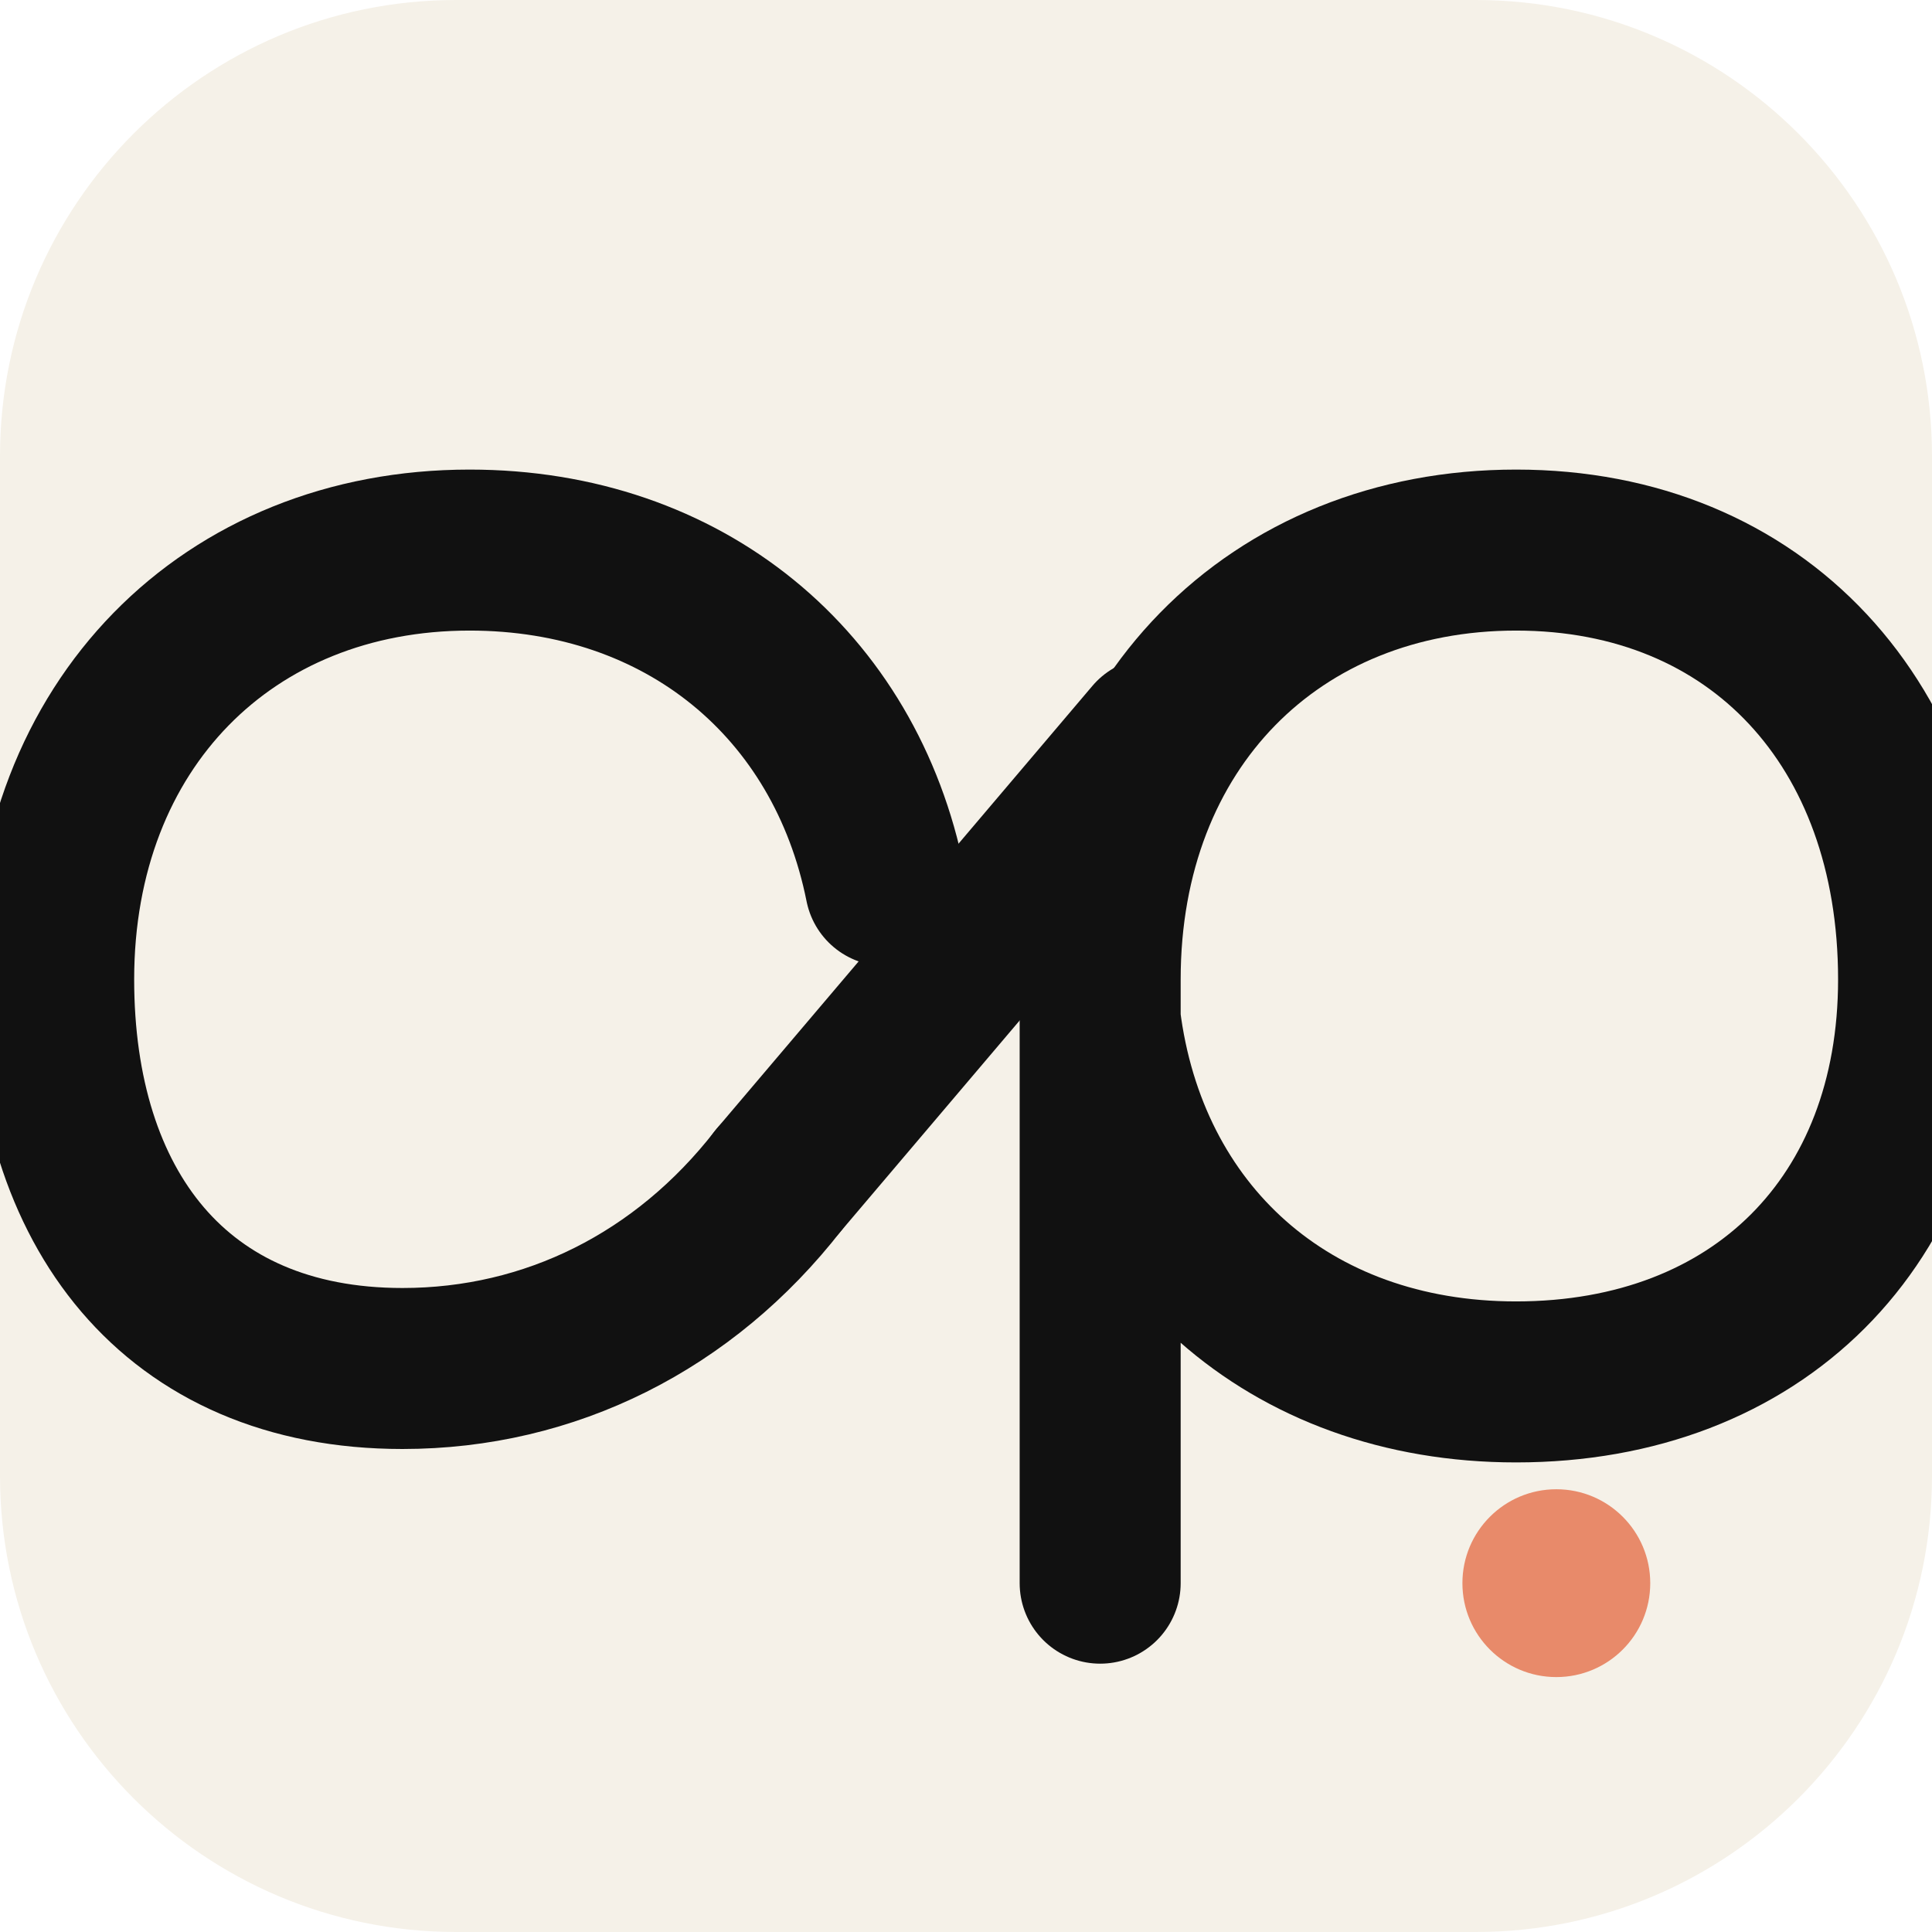
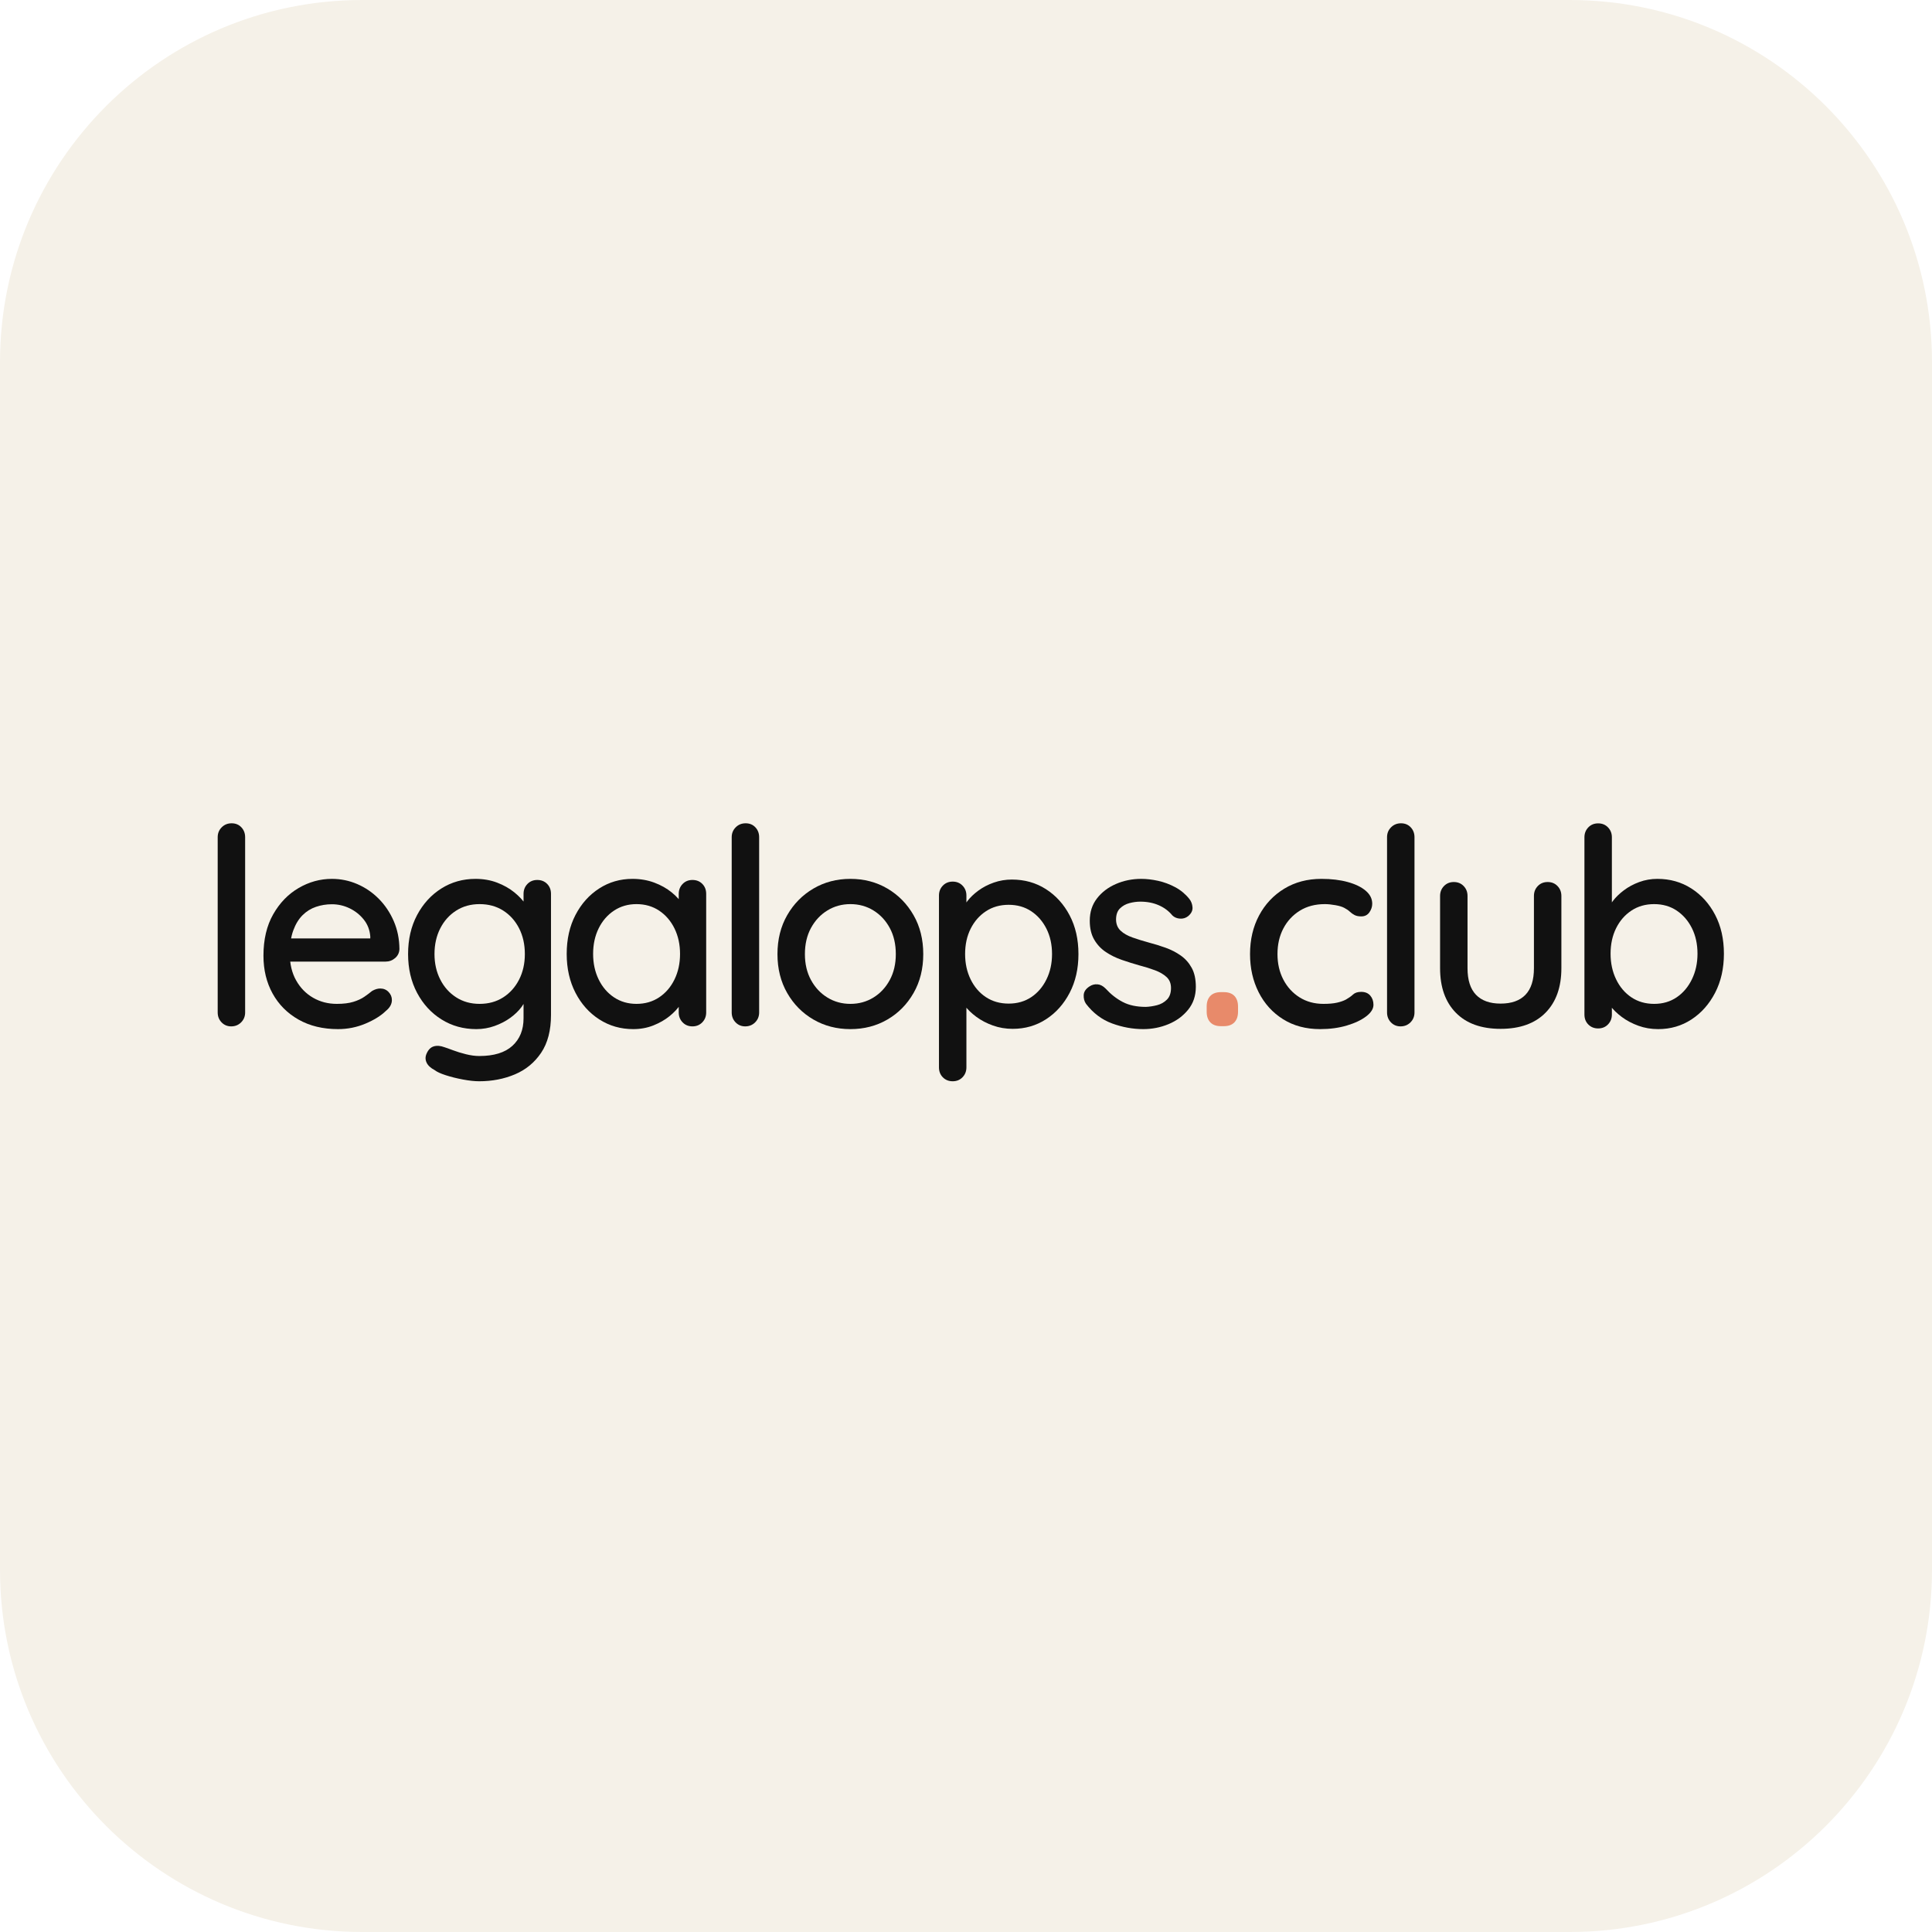
- <svg xmlns="http://www.w3.org/2000/svg" viewBox="0 0 144 144" fill="none">
-   <rect width="144" height="144" rx="34" fill="#F5F1E8" />
-   <g transform="translate(0 20)">
-     <path d="M58 68C51 77 41 82 30 82C13 82 4 70 4 53C4 34 17 21 35 21C51 21 63 31 66 46" stroke="#111111" stroke-width="12" stroke-linecap="round" />
-     <path d="M58 68L86 35" stroke="#111111" stroke-width="12" stroke-linecap="round" />
-     <path d="M82 53C82 34 95 21 113 21C131 21 143 34 143 53C143 71 131 83 113 83C96 83 84 72 82 56M82 53V98" stroke="#111111" stroke-width="12" stroke-linecap="round" stroke-linejoin="round" />
-     <circle cx="116" cy="98" r="7" fill="#E88A6A" />
+ <svg xmlns="http://www.w3.org/2000/svg" viewBox="0 0 512 512">
+   <rect width="512" height="512" rx="96" fill="#F5F1E8" />
+   <g transform="translate(52 272) scale(0.07272727 -0.07272727)">
+     <path transform="translate(0 0)" d="M178.25 50.75Q178.25 29.25 163.625 14.625Q149 0 127.5 0Q106.5 0 92.375 14.625Q78.25 29.25 78.25 50.75V689.25Q78.25 710.75 92.875 725.375Q107.5 740 129 740Q150.75 740 164.5 725.375Q178.25 710.75 178.25 689.25Z" fill="#111111" />
+     <path transform="translate(202.0 0)" d="M314.75 -10Q232.25 -10 171.0 24.625Q109.75 59.25 76.375 119.625Q43 180 43 257.5Q43 346 78.5 408.375Q114 470.75 171.125 504.125Q228.25 537.5 292.25 537.5Q341 537.5 385.125 518.375Q429.25 499.25 463.375 464.75Q497.5 430.25 517.75 383.625Q538 337 538.5 281.75Q537.75 261.75 522.75 248.875Q507.75 236 487.75 236H99.25L75.25 320.5H451.25L432.25 303.25V328Q429.5 363 408.5 389.25Q387.5 415.5 356.875 430.25Q326.25 445 292.25 445Q262.25 445 234.5 435.625Q206.75 426.25 185.5 405.125Q164.25 384 151.625 349.5Q139 315 139 264.25Q139 208.5 162.0 167.625Q185 126.75 223.75 104.375Q262.5 82 310.25 82Q346.5 82 370.5 89.375Q394.5 96.75 410.625 107.875Q426.75 119 438.75 129Q454.25 138 468.5 138Q486.75 138 498.875 125.375Q511 112.75 511 96Q511 74 489 56.25Q461.75 29.75 414.375 9.875Q367 -10 314.75 -10Z" fill="#111111" />
+     <path transform="translate(729.0 0)" d="M288.75 537.5Q331.5 537.5 367.5 523.75Q403.5 510 430.0 488.5Q456.5 467 471.5 444.125Q486.5 421.25 486.5 403.5L463.75 403V482.75Q463.75 504.25 477.875 518.875Q492 533.5 513.75 533.5Q535.5 533.5 549.625 519.25Q563.75 505 563.75 482.75V41.5Q563.75 -43 527.75 -96.375Q491.75 -149.75 432.25 -174.875Q372.75 -200 302 -200Q277 -200 242.875 -193.625Q208.75 -187.25 180.25 -178.0Q151.75 -168.75 140.5 -159.75Q118 -148 110.5 -132.125Q103 -116.25 110.25 -99.75Q119.5 -78 136.625 -72.875Q153.75 -67.75 175.75 -76Q185.5 -79 206.625 -87.0Q227.75 -95 253.875 -101.5Q280 -108 302.5 -108Q382.5 -108 423.125 -70.875Q463.75 -33.75 463.75 29.5V119.5L475.25 112.5Q472.25 92 456.375 70.625Q440.5 49.25 415.5 31.125Q390.5 13 358.375 1.5Q326.25 -10 291.75 -10Q221.25 -10 164.875 25.25Q108.5 60.5 75.75 122.25Q43 184 43 263.5Q43 343.75 75.75 405.5Q108.5 467.25 164.125 502.375Q219.75 537.5 288.75 537.5ZM303.5 445.5Q255.25 445.5 218.125 421.75Q181 398 160.125 356.875Q139.25 315.75 139.25 263.5Q139.25 212.25 160.125 171.0Q181 129.75 218.125 105.875Q255.25 82 303.5 82Q352.5 82 389.5 105.625Q426.5 129.25 447.5 170.375Q468.5 211.5 468.5 263.5Q468.5 316.25 447.5 357.375Q426.5 398.5 389.5 422.0Q352.5 445.5 303.5 445.5Z" fill="#111111" />
+     <path transform="translate(1307.0 0)" d="M501.25 533.5Q523 533.5 537.125 519.25Q551.25 505 551.25 482.75V50.75Q551.25 29.25 537.0 14.625Q522.75 0 501.25 0Q479.5 0 465.375 14.625Q451.25 29.25 451.25 50.75V123L471.75 119.5Q471.75 101.75 457.25 79.625Q442.75 57.5 417.75 37.25Q392.75 17 358.875 3.5Q325 -10 285.5 -10Q217 -10 161.875 25.375Q106.75 60.75 74.875 122.625Q43 184.5 43 264Q43 344.5 75.0 406.0Q107 467.5 161.375 502.5Q215.75 537.5 282.5 537.5Q325.5 537.5 362.0 523.875Q398.5 510.25 425.5 488.25Q452.5 466.25 467.375 441.5Q482.25 416.75 482.25 395.25L451.25 391.75V482.75Q451.25 504.25 465.375 518.875Q479.5 533.5 501.25 533.5ZM297.25 82Q344.25 82 380.0 105.875Q415.75 129.75 435.875 171.125Q456 212.5 456 264Q456 315.5 435.875 356.625Q415.75 397.75 380.0 421.625Q344.25 445.5 297.25 445.5Q251.25 445.5 215.5 421.875Q179.75 398.25 159.5 357.25Q139.25 316.25 139.25 264Q139.25 212.5 159.375 171.125Q179.5 129.75 215.25 105.875Q251 82 297.25 82Z" fill="#111111" />
+     <path transform="translate(1873.0 0)" d="M178.25 50.75Q178.25 29.25 163.625 14.625Q149 0 127.5 0Q106.5 0 92.375 14.625Q78.25 29.25 78.25 50.75V689.25Q78.25 710.75 92.875 725.375Q107.5 740 129 740Q150.75 740 164.5 725.375Q178.25 710.75 178.25 689.25Z" fill="#111111" />
+     <path transform="translate(2075.0 0)" d="M574.25 263.25Q574.25 183.25 538.875 121.5Q503.5 59.75 443.5 24.875Q383.5 -10 308.75 -10Q234.25 -10 174.125 24.875Q114 59.75 78.5 121.5Q43 183.25 43 263.25Q43 343.5 78.5 405.25Q114 467 174.125 502.25Q234.25 537.5 308.75 537.5Q383.5 537.5 443.5 502.25Q503.5 467 538.875 405.25Q574.25 343.5 574.25 263.25ZM474.25 263.25Q474.25 317.75 452.25 358.5Q430.25 399.25 392.75 422.375Q355.25 445.5 308.75 445.5Q262.5 445.5 224.875 422.375Q187.25 399.25 165.125 358.5Q143 317.75 143 263.25Q143 209.75 165.125 169.0Q187.25 128.25 224.875 105.125Q262.5 82 308.75 82Q355.25 82 392.75 105.125Q430.25 128.25 452.25 169.0Q474.25 209.75 474.25 263.25Z" fill="#111111" />
+     <path transform="translate(2637.0 0)" d="M335.25 535Q404.5 535 459.125 500.125Q513.75 465.25 545.75 404.375Q577.75 343.5 577.75 263.5Q577.75 183.75 545.75 122.375Q513.75 61 459.75 26.0Q405.75 -9 338.25 -9Q300 -9 266.125 3.125Q232.25 15.25 205.875 34.625Q179.5 54 163.25 75.875Q147 97.75 143 116.5L169.5 129.75V-149.25Q169.5 -170.75 155.375 -185.375Q141.25 -200 119.5 -200Q98 -200 83.75 -185.75Q69.5 -171.5 69.5 -149.25V476.75Q69.5 498.25 83.625 512.875Q97.75 527.5 119.5 527.5Q141.25 527.5 155.375 512.875Q169.5 498.25 169.5 476.75V408L153.5 416.5Q157 435.5 172.75 456.125Q188.5 476.75 213.25 494.875Q238 513 269.375 524.0Q300.75 535 335.25 535ZM323.5 443Q276.25 443 240.625 419.5Q205 396 184.875 355.75Q164.75 315.5 164.75 263.5Q164.75 212.5 184.875 171.25Q205 130 240.625 106.5Q276.25 83 323.5 83Q370.5 83 405.75 106.5Q441 130 461.25 171.25Q481.5 212.5 481.5 263.5Q481.5 315.25 461.25 355.625Q441 396 405.75 419.5Q370.5 443 323.5 443Z" fill="#111111" />
+     <path transform="translate(3203.0 0)" d="M39.25 82.25Q30 95.75 30.875 114.125Q31.75 132.5 52.25 145.75Q65.5 154.5 81.125 153.25Q96.75 152 111 137.5Q139.25 106.5 173.375 88.75Q207.5 71 257.25 71Q276.75 71.75 297.875 77.125Q319 82.5 334.0 97.375Q349 112.25 349 139.75Q349 164.75 333.0 179.625Q317 194.5 291.125 204.25Q265.25 214 234.5 222Q202.5 231 170.25 242.125Q138 253.25 111.75 270.75Q85.5 288.25 69.25 316.0Q53 343.75 53 385Q53 432.25 79.25 466.25Q105.5 500.25 148.375 518.875Q191.25 537.5 240.5 537.5Q269.75 537.5 302.0 530.375Q334.25 523.25 364.25 507.25Q394.25 491.25 415.75 464.5Q426 451.75 427.375 433.875Q428.75 416 411.25 401.5Q398.5 391.5 381.75 392.625Q365 393.75 354 404.25Q334.75 428 304.75 441.25Q274.75 454.5 237.25 454.5Q217.75 454.5 197.5 449.125Q177.25 443.75 163.0 429.75Q148.75 415.75 148.75 388.75Q149.25 363.75 165.375 348.625Q181.5 333.5 208.75 323.875Q236 314.25 268 305.5Q298.75 297.5 329.125 286.625Q359.5 275.75 384.375 258.25Q409.25 240.75 424.375 213.375Q439.5 186 439.5 144Q439.5 95.25 411.375 60.625Q383.25 26 339.625 8.0Q296 -10 248 -10Q190.75 -10 134.5 10.625Q78.25 31.25 39.25 82.25Z" fill="#111111" />
+     <path transform="translate(3626.0 0)" d="M107.75 0.75Q82.75 0.75 69.375 14.625Q56 28.5 56 53.5V72Q56 97.25 69.375 111.0Q82.75 124.75 107.75 124.75H118.5Q143.75 124.75 157.0 111.0Q170.25 97.25 170.25 72V53.5Q170.25 28.5 157.0 14.625Q143.75 0.75 118.5 0.75Z" fill="#E88A6A" />
+     <path transform="translate(3797.0 0)" d="M303.25 537.5Q357.25 537.5 399.0 526.0Q440.75 514.5 464.5 494.25Q488.25 474 488.25 447Q488.25 430.25 477.875 415.5Q467.5 400.75 448.25 400.75Q433.5 400.75 424.0 405.625Q414.5 410.5 406.75 417.875Q399 425.25 387 431.5Q376 437.75 354.25 441.625Q332.5 445.5 315.75 445.5Q263 445.5 224.375 421.5Q185.75 397.5 164.375 356.75Q143 316 143 263.5Q143 211.5 164.25 170.625Q185.5 129.75 223.25 105.875Q261 82 310.5 82Q340.5 82 359.875 86.375Q379.25 90.75 392.5 97.75Q408.25 106.75 418.5 116.25Q428.75 125.75 448 125.75Q469.5 125.75 481.125 112.125Q492.75 98.5 492.75 78.5Q492.75 56.75 466.25 36.5Q439.75 16.25 395.75 3.125Q351.75 -10 298.5 -10Q221 -10 163.5 26.0Q106 62 74.5 124.125Q43 186.25 43 263.5Q43 342.5 76.0 404.25Q109 466 167.75 501.75Q226.5 537.5 303.25 537.5Z" fill="#111111" />
+     <path transform="translate(4261.0 0)" d="M178.25 50.75Q178.25 29.25 163.625 14.625Q149 0 127.5 0Q106.5 0 92.375 14.625Q78.25 29.25 78.25 50.75V689.25Q78.25 710.75 92.875 725.375Q107.5 740 129 740Q150.75 740 164.5 725.375Q178.25 710.75 178.25 689.25Z" fill="#111111" />
+     <path transform="translate(4463.0 0)" d="M461.5 526Q483.25 526 497.375 511.375Q511.5 496.75 511.5 475.25V212Q511.5 108.25 453.625 49.625Q395.75 -9 290 -9Q184.5 -9 127.0 49.625Q69.5 108.25 69.5 212V475.25Q69.5 496.75 83.75 511.375Q98 526 119.5 526Q141.25 526 155.375 511.375Q169.5 496.75 169.5 475.25V212Q169.5 147.25 200.375 115.125Q231.25 83 290 83Q349.75 83 380.625 115.125Q411.5 147.25 411.5 212V475.25Q411.5 496.75 425.625 511.375Q439.75 526 461.5 526Z" fill="#111111" />
+     <path transform="translate(4989.0 0)" d="M335.25 537.5Q404.5 537.5 459.125 502.5Q513.75 467.5 545.75 406.375Q577.75 345.25 577.75 264.75Q577.75 184.5 545.75 122.625Q513.75 60.75 459.75 25.375Q405.75 -10 338.25 -10Q300 -10 266.125 2.25Q232.25 14.5 205.875 34.125Q179.5 53.75 163.25 75.75Q147 97.75 143 116.5L169.5 129.75V43.25Q169.5 21.75 155.375 7.125Q141.25 -7.5 119.5 -7.5Q98 -7.5 83.75 6.75Q69.5 21 69.5 43.25V689Q69.5 710.5 83.625 725.125Q97.75 739.75 119.5 739.75Q141.25 739.75 155.375 725.125Q169.5 710.5 169.5 689V408L153.5 416.5Q157 435.5 172.75 456.375Q188.5 477.25 213.25 495.875Q238 514.5 269.375 526.0Q300.75 537.5 335.25 537.5ZM323.5 445.5Q276.25 445.5 240.625 421.875Q205 398.25 184.875 357.625Q164.75 317 164.75 264.75Q164.75 213.25 184.875 171.5Q205 129.75 240.625 105.875Q276.25 82 323.5 82Q370.5 82 405.75 106.0Q441 130 461.25 171.75Q481.5 213.5 481.5 264.75Q481.5 317 461.25 357.625Q441 398.25 405.75 421.875Q370.5 445.5 323.5 445.5Z" fill="#111111" />
  </g>
</svg>
